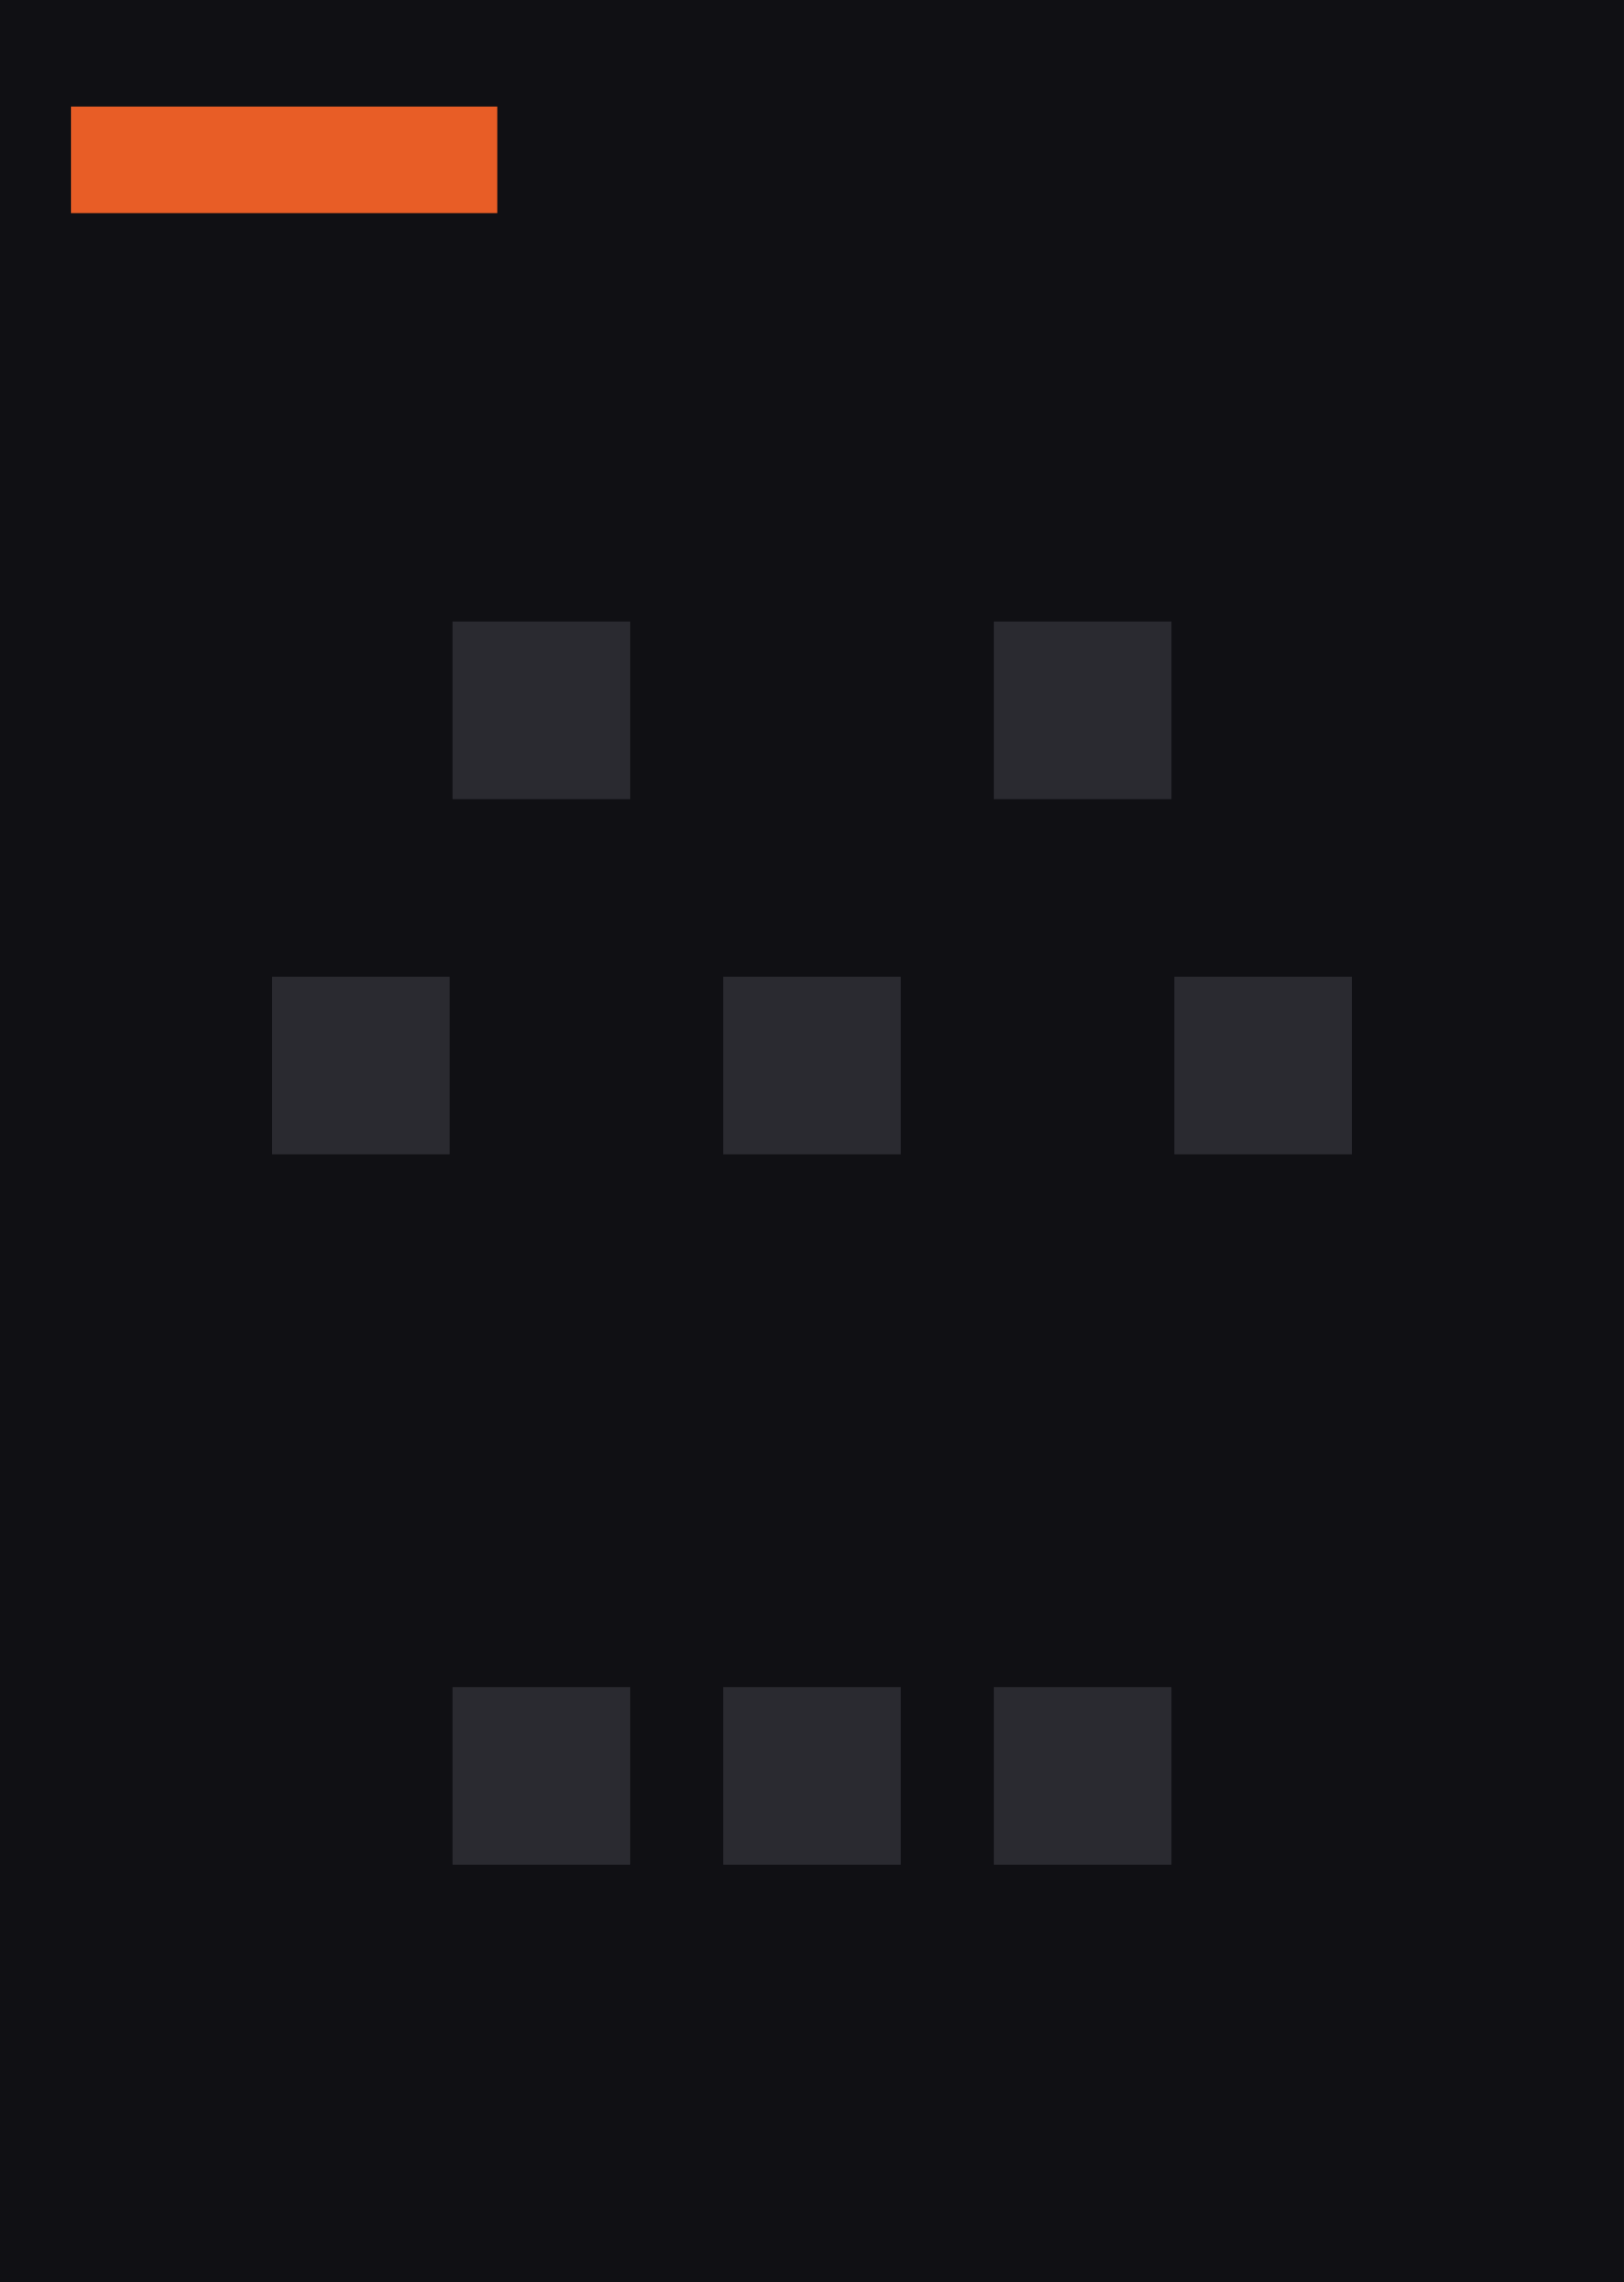
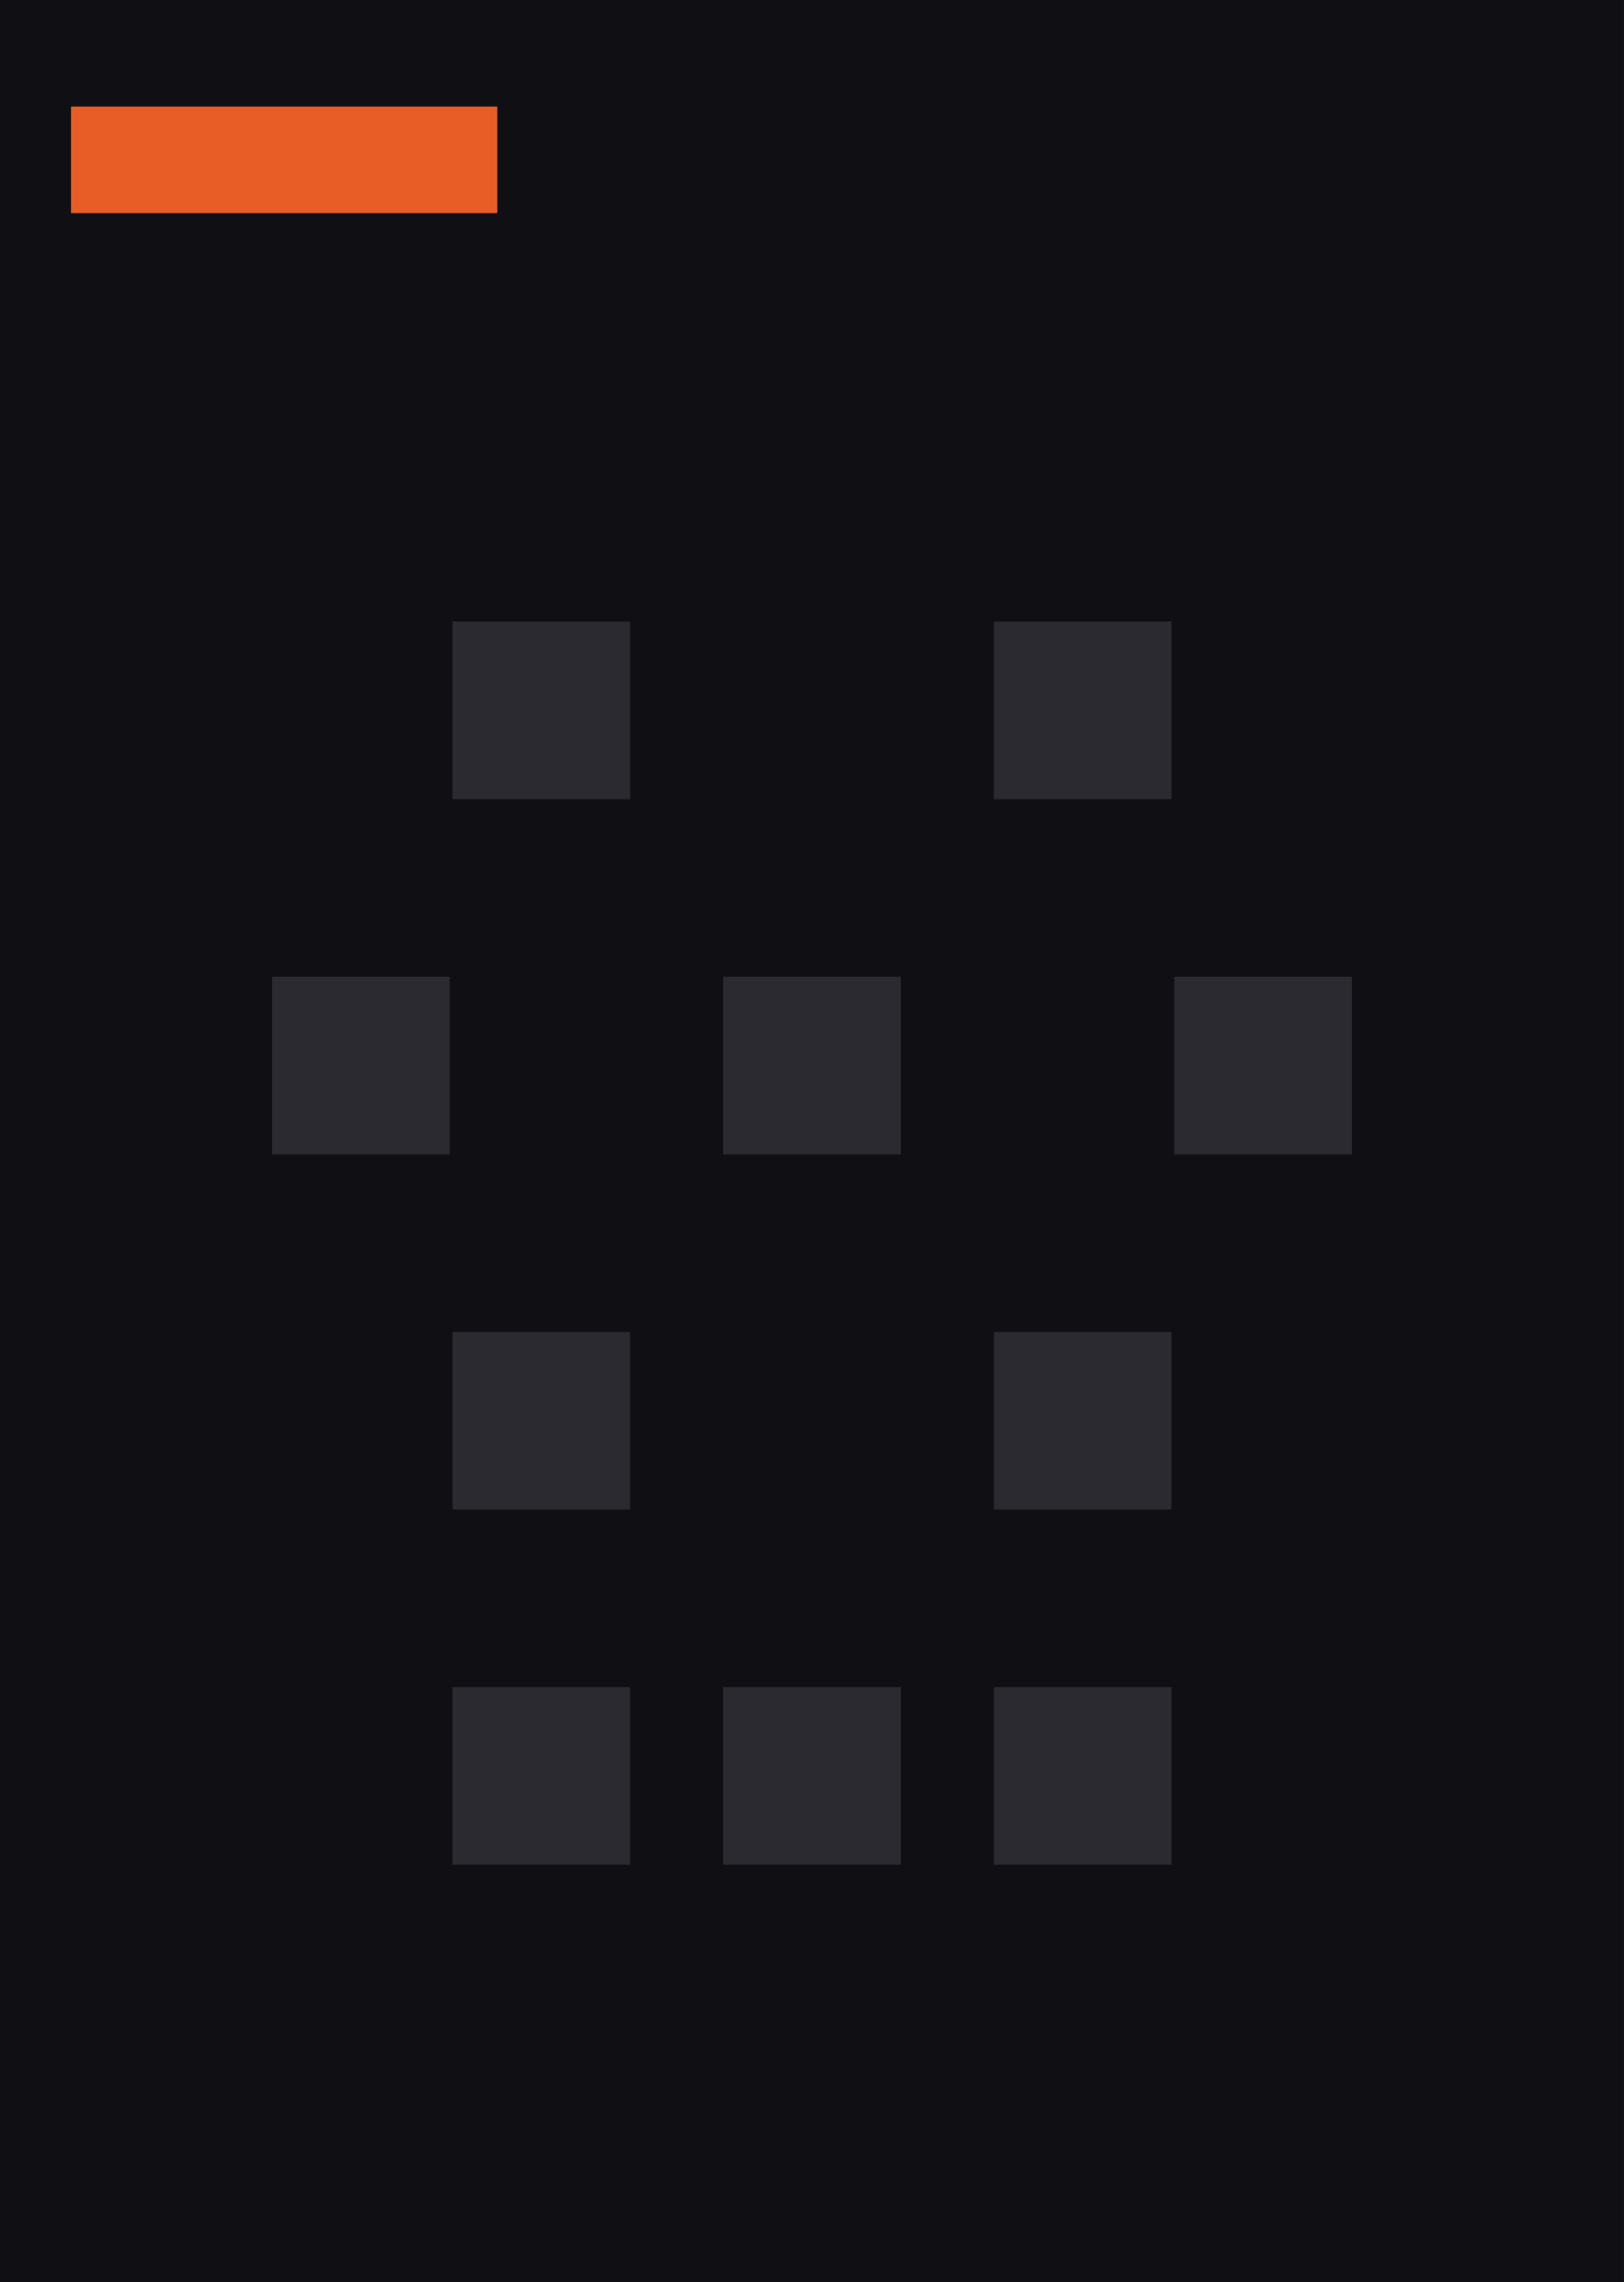
<svg xmlns="http://www.w3.org/2000/svg" width="91.44mm" height="128.5mm" viewBox="0 0 91.44 128.5" version="1.1">
  <rect x="0" y="0" width="91.44" height="128.5" fill="#101014" />
  <rect x="4" y="6" width="24" height="6" fill="#e85d26" />
  <rect x="25.48" y="35" width="10" height="10" fill="#2a2a30" />
  <rect x="55.96" y="35" width="10" height="10" fill="#2a2a30" />
  <rect x="25.48" y="95" width="10" height="10" fill="#2a2a30" />
  <rect x="55.96" y="95" width="10" height="10" fill="#2a2a30" />
  <rect x="15.32" y="55" width="10" height="10" fill="#2a2a30" />
  <rect x="40.72" y="55" width="10" height="10" fill="#2a2a30" />
  <rect x="66.12" y="55" width="10" height="10" fill="#2a2a30" />
  <rect x="40.72" y="95" width="10" height="10" fill="#2a2a30" />
+   <rect x="25.48" y="75" width="10" height="10" fill="#2a2a30" />
+   <rect x="55.96" y="75" width="10" height="10" fill="#2a2a30" />
</svg>
